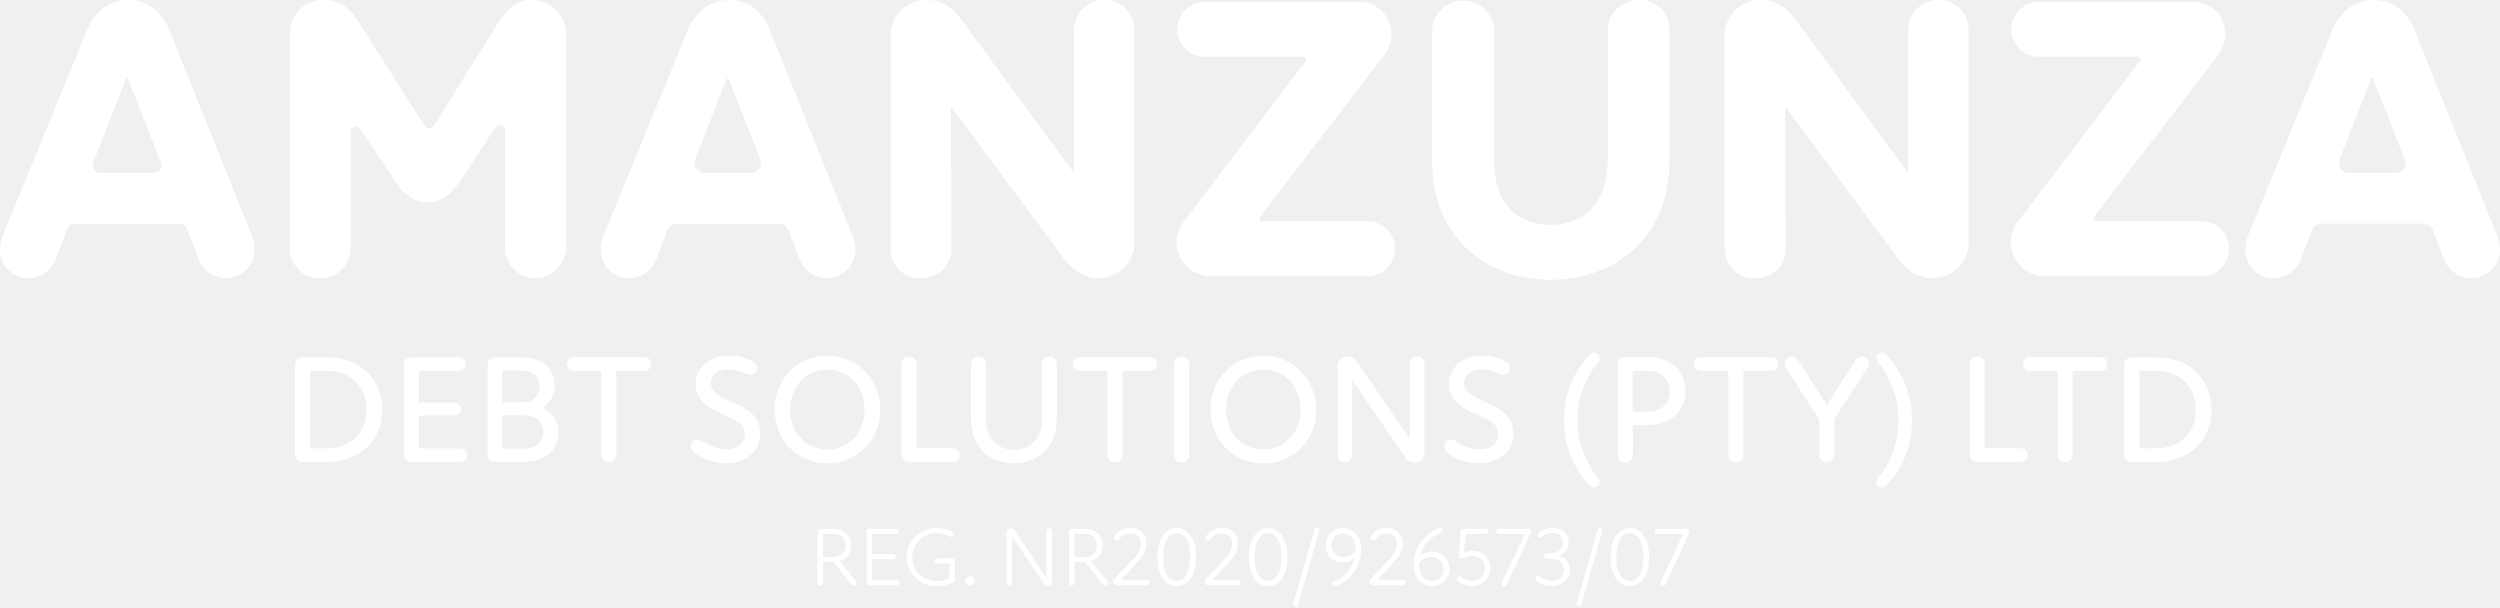
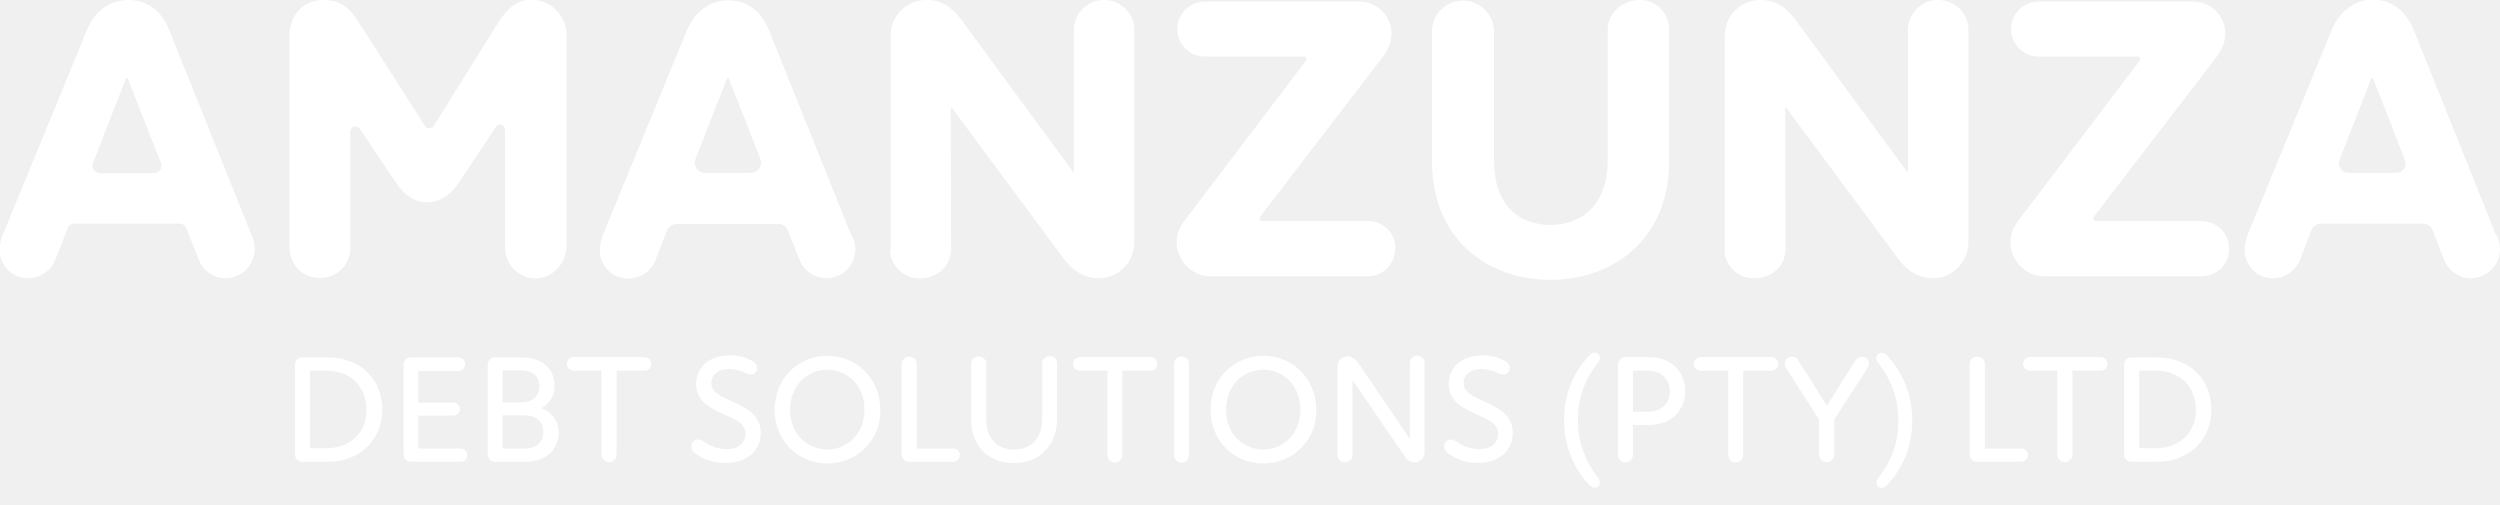
- <svg xmlns="http://www.w3.org/2000/svg" id="Layer_1" data-name="Layer 1" viewBox="0 0 773.62 187.85">
-   <defs>
-     <style>.cls-1{fill:none;}.cls-2{clip-path:url(#clip-path);}.cls-3{fill:#fff;}</style>
-     <clipPath id="clip-path" transform="translate(-153.19 -446.08)">
-       <rect class="cls-1" width="1080" height="1080" />
-     </clipPath>
-   </defs>
-   <g class="cls-2">
-     <path class="cls-3" d="M200.87,499.6a2.29,2.29,0,0,0,2.13-3.12l-10.27-26.2h-.49L182,496.48a2.29,2.29,0,0,0,2.12,3.12ZM232,523.17a8.92,8.92,0,0,1-17.34,3L211,516.76a2.27,2.27,0,0,0-2.12-1.45H176.2a2.27,2.27,0,0,0-2.12,1.46l-3.68,9.52a9,9,0,0,1-8.36,5.86,8.65,8.65,0,0,1-8.85-8.85,13,13,0,0,1,1.12-5l25.82-62.88c2.75-6.73,7.86-9.35,12.85-9.35s10,2.74,12.6,9.35l25.32,63a13.48,13.48,0,0,1,1.13,4.74" transform="translate(-153.19 -446.08)" />
-     <path class="cls-3" d="M328.47,456.88v65.26c0,5.5-4.51,10.28-10,10a9.42,9.42,0,0,1-9-9.59V486.28a1.59,1.59,0,0,0-2.91-.87l-11.32,17.18c-2.87,4.24-6.11,6.11-9.85,6.11-3.5,0-6.74-1.75-9.61-6.11l-11.2-16.66a1.59,1.59,0,0,0-2.9.88v35.74a9.28,9.28,0,0,1-9.48,9.61c-5.36,0-9.35-4-9.35-9.61V456.81c0-6.24,4.49-10.73,10.23-10.73,5.11,0,8,2,11.1,6.86l20.49,32.19a1.58,1.58,0,0,0,2.67,0l20.13-32.18c3.07-4.87,6.27-7,10.69-6.86a10.73,10.73,0,0,1,10.27,10.8" transform="translate(-153.19 -446.08)" />
-     <path class="cls-3" d="M385.48,499.6a3.16,3.16,0,0,0,2.94-4.31l-9.8-25h-.5l-9.79,25a3.16,3.16,0,0,0,2.94,4.31Zm32.44,23.57a8.92,8.92,0,0,1-17.34,3l-3.46-8.85a3.17,3.17,0,0,0-2.94-2H362.7a3.16,3.16,0,0,0-2.95,2l-3.46,9a9,9,0,0,1-8.35,5.86,8.65,8.65,0,0,1-8.86-8.85,13,13,0,0,1,1.12-5L366,455.43c2.75-6.73,7.86-9.35,12.85-9.35s10,2.74,12.6,9.35l25.32,63a13.48,13.48,0,0,1,1.13,4.74" transform="translate(-153.19 -446.08)" />
-     <path class="cls-3" d="M428.78,523.17V457.05a11,11,0,0,1,11.22-11c3.12,0,6.87,1,10.61,6l34.8,47.41h.13V455.06a9.36,9.36,0,0,1,18.71,0v66A11.07,11.07,0,0,1,493,532.15c-3.12,0-7.23-1.37-10.85-6.36l-34.43-46.41h-.25l.13,43.79c0,5-4,9-9.48,9a9,9,0,0,1-9.36-9" transform="translate(-153.19 -446.08)" />
-     <path class="cls-3" d="M584.85,523.05a8.47,8.47,0,0,1-8.73,8.48H527.89c-8.59,0-13.68-9.82-8.52-16.69l.11-.15,37.82-49.75a.79.79,0,0,0-.63-1.27H526a8.49,8.49,0,1,1,0-17h48.28a9.86,9.86,0,0,1,9.48,9.73,11,11,0,0,1-2.74,7.36l-38,49.5a.8.8,0,0,0,.64,1.27h32.45a8.48,8.48,0,0,1,8.73,8.49" transform="translate(-153.19 -446.08)" />
-     <path class="cls-3" d="M596.33,495.73V455.56a9.61,9.61,0,0,1,19.21,0v40c0,15,8.48,20.09,17.59,20.09,8.73,0,17.59-5.37,17.59-20.09V455.06c0-5,4.74-9,9.85-9a9.07,9.07,0,0,1,9.23,9v40.67c0,24.95-18,36.92-36.8,36.92s-36.67-12-36.67-36.92" transform="translate(-153.19 -446.08)" />
-     <path class="cls-3" d="M686.9,523.17V457.05a11,11,0,0,1,11.23-11c3.12,0,6.86,1,10.61,6l34.8,47.41h.13V455.06a9.36,9.36,0,0,1,18.71,0v66a11.07,11.07,0,0,1-11.23,11.1c-3.12,0-7.23-1.37-10.85-6.36l-34.44-46.41h-.25l.13,43.79c0,5-4,9-9.48,9a9,9,0,0,1-9.36-9" transform="translate(-153.19 -446.08)" />
-     <path class="cls-3" d="M843,523.05a8.47,8.47,0,0,1-8.73,8.48H786c-8.59,0-13.68-9.82-8.52-16.69l.11-.15,37.83-49.75a.79.79,0,0,0-.63-1.27H784.09a8.49,8.49,0,1,1,0-17h48.28a9.86,9.86,0,0,1,9.48,9.73c0,2.75-.75,4.74-2.74,7.36l-38,49.5a.79.79,0,0,0,.64,1.27h32.44a8.48,8.48,0,0,1,8.73,8.49" transform="translate(-153.19 -446.08)" />
-     <path class="cls-3" d="M894.66,499.6a3,3,0,0,0,2.75-4l-9.9-25.28H887l-9.9,25.28a3,3,0,0,0,2.75,4Zm32.15,23.57a8.92,8.92,0,0,1-17.34,3l-3.51-9a3,3,0,0,0-2.75-1.88H871.45a3,3,0,0,0-2.76,1.89l-3.51,9.09a9,9,0,0,1-8.36,5.86A8.65,8.65,0,0,1,848,523.3a13,13,0,0,1,1.12-5l25.82-62.88c2.75-6.73,7.86-9.35,12.85-9.35s10,2.74,12.6,9.35l25.32,63a13.26,13.26,0,0,1,1.13,4.74" transform="translate(-153.19 -446.08)" />
-     <path class="cls-3" d="M266.63,573c0-7.14-4.7-12.18-12.37-12.18h-5.13v24h5.13c7.52,0,12.37-5,12.37-11.8m4.86,0c0,8.51-6.28,16-16.94,16h-7.8a2.23,2.23,0,0,1-2.29-2.29V559a2.24,2.24,0,0,1,2.29-2.33h7.8c10.61,0,16.94,7.19,16.94,16.37" transform="translate(-153.19 -446.08)" />
-     <path class="cls-3" d="M297.75,586.89A2.1,2.1,0,0,1,295.6,589H280.42a2.23,2.23,0,0,1-2.28-2.28V559a2.23,2.23,0,0,1,2.24-2.33H295a2.1,2.1,0,1,1,0,4.19H282.81v9.8h10.94a2,2,0,1,1,0,4H282.81v10.18H295.6a2.07,2.07,0,0,1,2.15,2.1" transform="translate(-153.19 -446.08)" />
-     <path class="cls-3" d="M321.29,579.71c0-3-1.94-5.1-5.94-5.1h-6.67v10.28h6.67c4,0,5.94-2.19,5.94-5.18m-12.61-19v9.9h6c3.43,0,5.43-2,5.43-5.1,0-2.85-2-4.8-5.66-4.8Zm17.37,19.13c0,5.23-3.9,9.13-10.37,9.13h-9.33a2.22,2.22,0,0,1-2.28-2.28V559a2.24,2.24,0,0,1,2.28-2.33h8.47c6.14,0,10,3.62,10,8.56a8,8,0,0,1-3.95,7.14,8.09,8.09,0,0,1,5.19,7.52" transform="translate(-153.19 -446.08)" />
-     <path class="cls-3" d="M354.69,558.72a2,2,0,0,1-2.1,2.1h-8.65v26.07a2.34,2.34,0,0,1-4.67,0V560.82h-8.7a2.1,2.1,0,0,1-.05-4.19h22.12a2,2,0,0,1,2.05,2.09" transform="translate(-153.19 -446.08)" />
-     <path class="cls-3" d="M368.44,586.46a2.71,2.71,0,0,1-1.43-2.28,2,2,0,0,1,2.09-2.09,3.84,3.84,0,0,1,2.09.9,12.1,12.1,0,0,0,6.86,2.14c3.42,0,5.71-1.86,5.71-4.71,0-3.1-2.91-4.38-6.52-6-5.09-2.23-8.76-4.47-8.76-9.51s4-8.76,10.14-8.76a14.09,14.09,0,0,1,6.89,1.53c1.1.52,1.86,1.23,1.86,2.28a2,2,0,0,1-1.95,2.14,4.26,4.26,0,0,1-1.71-.52,12,12,0,0,0-5-1.19c-3.61,0-5.52,2-5.52,4.28,0,3.09,3.48,4.38,6.95,6,4.52,2,8.32,4.28,8.32,9.51,0,5.85-4.7,9.23-10.6,9.23a15.64,15.64,0,0,1-9.37-2.9" transform="translate(-153.19 -446.08)" />
-     <path class="cls-3" d="M420.72,572.85c0-7.85-5.52-12.41-11.51-12.41s-11.52,4.56-11.52,12.41,5.62,12.33,11.52,12.33,11.51-4.57,11.51-12.33m-27.83,0c0-9.56,7.18-16.7,16.32-16.7s16.36,7.14,16.36,16.7a16.15,16.15,0,0,1-16.36,16.61c-9.14,0-16.32-7-16.32-16.61" transform="translate(-153.19 -446.08)" />
-     <path class="cls-3" d="M450.17,586.89a2.05,2.05,0,0,1-2.1,2.09H434.46a2.24,2.24,0,0,1-2.28-2.33V558.72a2.25,2.25,0,0,1,2.33-2.33,2.27,2.27,0,0,1,2.33,2.33v26.07h11.23a2.06,2.06,0,0,1,2.1,2.1" transform="translate(-153.19 -446.08)" />
-     <path class="cls-3" d="M453.68,575.8V558.72a2.32,2.32,0,0,1,2.38-2.33,2.24,2.24,0,0,1,2.28,2.33v17c0,6.18,3.43,9.51,8.67,9.51,5.08,0,8.61-3.38,8.61-9.47V558.68a2.3,2.3,0,0,1,2.37-2.29,2.22,2.22,0,0,1,2.24,2.29V575.8c0,8.14-5.38,13.66-13.22,13.66-8.05,0-13.33-5.52-13.33-13.66" transform="translate(-153.19 -446.08)" />
-     <path class="cls-3" d="M511.29,558.72a2,2,0,0,1-2.09,2.1h-8.66v26.07a2.33,2.33,0,0,1-4.66,0V560.82h-8.71a2.1,2.1,0,0,1,0-4.19h22.12a2,2,0,0,1,2,2.09" transform="translate(-153.19 -446.08)" />
-     <path class="cls-3" d="M516.47,586.89V558.72a2.29,2.29,0,0,1,2.34-2.33,2.25,2.25,0,0,1,2.33,2.33v28.17a2.24,2.24,0,0,1-2.33,2.29,2.28,2.28,0,0,1-2.34-2.29" transform="translate(-153.19 -446.08)" />
-     <path class="cls-3" d="M555.63,572.85c0-7.85-5.52-12.41-11.51-12.41S532.6,565,532.6,572.85s5.62,12.33,11.52,12.33,11.51-4.57,11.51-12.33m-27.83,0c0-9.56,7.18-16.7,16.32-16.7s16.36,7.14,16.36,16.7a16.15,16.15,0,0,1-16.36,16.61c-9.14,0-16.32-7-16.32-16.61" transform="translate(-153.19 -446.08)" />
-     <path class="cls-3" d="M567.09,586.94V559.49a3,3,0,0,1,3.09-3.1,3.74,3.74,0,0,1,3.15,1.91l16,23.55h.09V558.68a2.29,2.29,0,1,1,4.57,0v27.4a3,3,0,0,1-3,3.09,3.74,3.74,0,0,1-3.24-1.95l-16-23.41h-.1l0,23.13a2.26,2.26,0,0,1-2.33,2.23,2.2,2.2,0,0,1-2.24-2.23" transform="translate(-153.19 -446.08)" />
-     <path class="cls-3" d="M601.53,586.46a2.72,2.72,0,0,1-1.42-2.28,2,2,0,0,1,2.09-2.09,3.84,3.84,0,0,1,2.09.9,12.12,12.12,0,0,0,6.85,2.14c3.43,0,5.71-1.86,5.71-4.71,0-3.1-2.9-4.38-6.51-6-5.1-2.23-8.76-4.47-8.76-9.51s4-8.76,10.14-8.76a14.16,14.16,0,0,1,6.9,1.53c1.09.52,1.85,1.23,1.85,2.28a2,2,0,0,1-2,2.14,4.26,4.26,0,0,1-1.71-.52,12,12,0,0,0-5-1.19c-3.61,0-5.51,2-5.51,4.28,0,3.09,3.47,4.38,6.94,6,4.52,2,8.33,4.28,8.33,9.51,0,5.85-4.71,9.23-10.61,9.23a15.67,15.67,0,0,1-9.38-2.9" transform="translate(-153.19 -446.08)" />
-     <path class="cls-3" d="M644.87,596.07a29,29,0,0,1-7.66-20,28.23,28.23,0,0,1,7.66-19.89,2.43,2.43,0,0,1,1.67-.95,1.63,1.63,0,0,1,1.66,1.72,3,3,0,0,1-.9,1.8A27,27,0,0,0,641.4,576a27.7,27.7,0,0,0,5.9,17.46,3.16,3.16,0,0,1,.9,1.81,1.63,1.63,0,0,1-1.66,1.71,2.25,2.25,0,0,1-1.67-.95" transform="translate(-153.19 -446.08)" />
-     <path class="cls-3" d="M669.85,567.1c0-3.71-2.57-6.28-6.85-6.28h-4.57v12.65H663c4.33,0,6.9-2.52,6.9-6.37m4.81,0c0,5.9-4.33,10.51-11.23,10.51h-5v9.23a2.29,2.29,0,0,1-2.33,2.38,2.26,2.26,0,0,1-2.33-2.38V558.91a2.27,2.27,0,0,1,2.28-2.33h2.38v0h5c6.9,0,11.23,4.71,11.23,10.47" transform="translate(-153.19 -446.08)" />
-     <path class="cls-3" d="M703.43,558.72a2,2,0,0,1-2.09,2.1h-8.66v26.07a2.33,2.33,0,0,1-4.66,0V560.82h-8.71a2.1,2.1,0,0,1,0-4.19h22.12a2,2,0,0,1,2,2.09" transform="translate(-153.19 -446.08)" />
-     <path class="cls-3" d="M731.45,558.53A3.05,3.05,0,0,1,731,560L720.8,575.85v11a2.34,2.34,0,0,1-4.67,0v-11L706,560.15a3,3,0,0,1-.52-1.52,2.15,2.15,0,0,1,2.24-2.24,2.12,2.12,0,0,1,1.94,1.15c2.91,4.66,5.95,9.27,8.85,14q4.35-7.07,8.76-13.89a2.44,2.44,0,0,1,2.14-1.29,2.13,2.13,0,0,1,2.09,2.14" transform="translate(-153.19 -446.08)" />
-     <path class="cls-3" d="M737.16,556.15a29,29,0,0,1,7.66,20,28.19,28.19,0,0,1-7.66,19.88,2.43,2.43,0,0,1-1.67.95,1.63,1.63,0,0,1-1.66-1.71,3,3,0,0,1,.9-1.81,27,27,0,0,0,5.9-17.31,27.75,27.75,0,0,0-5.9-17.47,3.1,3.1,0,0,1-.9-1.8,1.63,1.63,0,0,1,1.66-1.72,2.29,2.29,0,0,1,1.67.95" transform="translate(-153.19 -446.08)" />
-     <path class="cls-3" d="M780.69,586.89a2.05,2.05,0,0,1-2.1,2.09H765a2.24,2.24,0,0,1-2.29-2.33V558.72a2.25,2.25,0,0,1,2.34-2.33,2.28,2.28,0,0,1,2.33,2.33v26.07h11.22a2.06,2.06,0,0,1,2.1,2.1" transform="translate(-153.19 -446.08)" />
-     <path class="cls-3" d="M805.33,558.72a2,2,0,0,1-2.09,2.1h-8.66v26.07a2.34,2.34,0,0,1-4.67,0V560.82h-8.7a2.1,2.1,0,0,1-.05-4.19h22.12a2,2,0,0,1,2.05,2.09" transform="translate(-153.19 -446.08)" />
-     <path class="cls-3" d="M832.68,573c0-7.14-4.7-12.18-12.37-12.18h-5.13v24h5.13c7.52,0,12.37-5,12.37-11.8m4.86,0c0,8.51-6.28,16-16.94,16h-7.8a2.23,2.23,0,0,1-2.29-2.29V559a2.24,2.24,0,0,1,2.29-2.33h7.8c10.61,0,16.94,7.19,16.94,16.37" transform="translate(-153.19 -446.08)" />
-     <path class="cls-3" d="M410.74,618.48c2.52,0,4.12-1.3,4.12-3.59s-1.67-3.6-4-3.6h-3v7.19Zm7.4,8a.84.84,0,0,1-1.51.51L411.18,620h-3.31v6.42a.83.83,0,0,1-.85.85.85.85,0,0,1-.88-.85V610.6a.85.85,0,0,1,.88-.87h3.85c3.63,0,5.73,2.13,5.73,5.06A5,5,0,0,1,413,619.7l4.95,6.13a1,1,0,0,1,.18.62" transform="translate(-153.19 -446.08)" />
-     <path class="cls-3" d="M431.5,626.42a.78.78,0,0,1-.82.78h-8.43a.83.83,0,0,1-.88-.85V610.6a.83.83,0,0,1,.83-.87h8.17a.77.77,0,0,1,.82.79.78.78,0,0,1-.82.77H423.1v6.27h6.6a.77.77,0,1,1,0,1.54h-6.6v6.53h7.58a.77.77,0,0,1,.82.79" transform="translate(-153.19 -446.08)" />
-     <path class="cls-3" d="M448.73,619.61v5.6a1.09,1.09,0,0,1-.72,1.14,11.93,11.93,0,0,1-5.37,1.1,9,9,0,1,1,.23-18,9.39,9.39,0,0,1,4.73,1.06c.57.31.67.62.67,1a.72.72,0,0,1-.67.75,1.65,1.65,0,0,1-.79-.26,8.2,8.2,0,0,0-3.88-.93,7.43,7.43,0,1,0,0,14.86A9.09,9.09,0,0,0,447,625v-4.57h-3.72a.79.79,0,1,1,0-1.57h4.63a.79.79,0,0,1,.79.79" transform="translate(-153.19 -446.08)" />
-     <path class="cls-3" d="M451.91,625.91a1.43,1.43,0,1,1,1.44,1.41,1.43,1.43,0,0,1-1.44-1.41" transform="translate(-153.19 -446.08)" />
-     <path class="cls-3" d="M464.7,626.42V610.93A1.27,1.27,0,0,1,466,609.6a1.64,1.64,0,0,1,1.41.89l9.51,14.37H477V610.47a.85.85,0,0,1,.87-.87.83.83,0,0,1,.83.87V626a1.24,1.24,0,0,1-1.26,1.33,1.69,1.69,0,0,1-1.49-.92L466.42,612h-.05v14.41a.87.87,0,0,1-.85.87.85.85,0,0,1-.82-.87" transform="translate(-153.19 -446.08)" />
-     <path class="cls-3" d="M488.51,618.48c2.52,0,4.11-1.3,4.11-3.59s-1.67-3.6-4-3.6h-3v7.19Zm7.4,8a.84.84,0,0,1-.82.85.82.82,0,0,1-.69-.34L489,620h-3.32v6.42a.82.82,0,0,1-.84.85.85.85,0,0,1-.88-.85V610.6a.85.85,0,0,1,.88-.87h3.85c3.62,0,5.73,2.13,5.73,5.06a5,5,0,0,1-3.6,4.91l5,6.13a1,1,0,0,1,.18.62" transform="translate(-153.19 -446.08)" />
-     <path class="cls-3" d="M508.77,626.37a.76.76,0,0,1-.79.82h-9.3a.92.92,0,0,1-1-1,1.62,1.62,0,0,1,.61-1.21l5.56-5.83a7.24,7.24,0,0,0,2.31-4.83,3.06,3.06,0,0,0-3.21-3.19,4,4,0,0,0-3.42,1.8.88.88,0,0,1-.8.44.73.73,0,0,1-.82-.75,1.67,1.67,0,0,1,.18-.61,5.28,5.28,0,0,1,4.88-2.6,4.66,4.66,0,0,1,5,4.83c0,2-.95,3.91-2.87,5.94L500,625.52h8a.78.78,0,0,1,.79.85" transform="translate(-153.19 -446.08)" />
-     <path class="cls-3" d="M521.49,618.46c0-4.81-1.73-7.37-4.19-7.37s-4.19,2.56-4.19,7.37,1.72,7.37,4.19,7.37,4.19-2.62,4.19-7.37m-10.13,0c0-5.93,2.63-9,5.94-9s6,3.06,6,9-2.64,9-6,9-5.94-3.08-5.94-9" transform="translate(-153.19 -446.08)" />
-     <path class="cls-3" d="M537.07,626.37a.76.76,0,0,1-.79.82H527a.92.92,0,0,1-1-1,1.66,1.66,0,0,1,.61-1.21l5.56-5.83a7.24,7.24,0,0,0,2.31-4.83,3.06,3.06,0,0,0-3.21-3.19,4,4,0,0,0-3.42,1.8.86.86,0,0,1-.79.44.74.74,0,0,1-.83-.75,1.67,1.67,0,0,1,.18-.61,5.28,5.28,0,0,1,4.88-2.6,4.67,4.67,0,0,1,5,4.83c0,2-1,3.91-2.88,5.94l-5.06,5.31h8a.78.78,0,0,1,.79.85" transform="translate(-153.19 -446.08)" />
-     <path class="cls-3" d="M549.78,618.46c0-4.81-1.72-7.37-4.18-7.37s-4.19,2.56-4.19,7.37,1.72,7.37,4.19,7.37,4.18-2.62,4.18-7.37m-10.11,0c0-5.93,2.61-9,5.93-9s6,3.06,6,9-2.65,9-6,9-5.93-3.08-5.93-9" transform="translate(-153.19 -446.08)" />
-     <path class="cls-3" d="M553.36,633.21a1.17,1.17,0,0,1,0-.31L560,609.83a.75.75,0,0,1,.72-.54.73.73,0,0,1,.72.74,1.54,1.54,0,0,1,0,.31l-6.58,23a.7.7,0,0,1-.69.53.73.73,0,0,1-.74-.71" transform="translate(-153.19 -446.08)" />
-     <path class="cls-3" d="M572.72,616.59v-.37c0-3.18-1.67-5.11-4-5.11a3.72,3.72,0,0,0,0,7.43,5,5,0,0,0,4-1.95m1.7-.6a12.15,12.15,0,0,1-6.76,10.92,2.88,2.88,0,0,1-1.44.54.66.66,0,0,1-.74-.66c0-.49.31-.7.74-.93a10.72,10.72,0,0,0,6.22-7.17,5.63,5.63,0,0,1-3.8,1.44,5.12,5.12,0,0,1-5.22-5.27,5.26,5.26,0,0,1,5.34-5.36c3,0,5.66,2.18,5.66,6.49" transform="translate(-153.19 -446.08)" />
-     <path class="cls-3" d="M588.13,626.37a.76.76,0,0,1-.8.82H578a.91.91,0,0,1-1-1,1.64,1.64,0,0,1,.62-1.21l5.54-5.83a7.2,7.2,0,0,0,2.31-4.83,3.06,3.06,0,0,0-3.21-3.19,4,4,0,0,0-3.41,1.8.88.88,0,0,1-.8.44.73.73,0,0,1-.82-.75,1.5,1.5,0,0,1,.18-.61,5.27,5.27,0,0,1,4.88-2.6,4.67,4.67,0,0,1,5,4.83c0,2-1,3.91-2.88,5.94l-5.06,5.31h8a.79.79,0,0,1,.8.85" transform="translate(-153.19 -446.08)" />
-     <path class="cls-3" d="M599.87,622.11a3.56,3.56,0,0,0-3.75-3.7,4.66,4.66,0,0,0-3.78,1.92,4.36,4.36,0,0,0,0,.62c0,2.95,1.68,4.88,4,4.88a3.54,3.54,0,0,0,3.6-3.72m1.75,0a5.27,5.27,0,0,1-5.35,5.37c-2.95,0-5.65-2.18-5.65-6.5A12.15,12.15,0,0,1,597.38,610a2.94,2.94,0,0,1,1.43-.54.67.67,0,0,1,.75.67c0,.49-.31.69-.75.93a10.62,10.62,0,0,0-6.19,7.11,5.68,5.68,0,0,1,3.78-1.41,5.15,5.15,0,0,1,5.22,5.29" transform="translate(-153.19 -446.08)" />
-     <path class="cls-3" d="M614.38,621.9a5.5,5.5,0,0,1-5.73,5.55,6.72,6.72,0,0,1-4.35-1.59,1.06,1.06,0,0,1-.38-.77.74.74,0,0,1,.72-.72,1.07,1.07,0,0,1,.75.31,5.45,5.45,0,0,0,3.31,1.15,3.86,3.86,0,1,0-.05-7.71,4.2,4.2,0,0,0-1.93.39,2.73,2.73,0,0,1-1.26.44c-.51,0-.92-.34-.87-1.08l.57-7.22a.91.91,0,0,1,.92-.93h6.81a.79.79,0,0,1,.82.8.78.78,0,0,1-.82.77h-6.17l-.51,5.88a6.34,6.34,0,0,1,2.8-.61,5.29,5.29,0,0,1,5.37,5.34" transform="translate(-153.19 -446.08)" />
-     <path class="cls-3" d="M626.91,610.62a3.28,3.28,0,0,1-.49,1.39l-6.91,14.87a.89.89,0,0,1-.82.57.74.74,0,0,1-.79-.77,1.3,1.3,0,0,1,.12-.51L625,611.34h-8a.74.74,0,0,1-.79-.82.77.77,0,0,1,.79-.82h8.87c.72,0,1.1.43,1.1.92" transform="translate(-153.19 -446.08)" />
-     <path class="cls-3" d="M639,622.42c0,3-2.5,5-5.63,5a6.94,6.94,0,0,1-4.5-1.54,1.15,1.15,0,0,1-.4-.8.73.73,0,0,1,.74-.79,1.17,1.17,0,0,1,.77.38,4.91,4.91,0,0,0,3.36,1.13c2.39,0,3.88-1.36,3.88-3.39s-1.72-3.49-4.18-3.49h-1.26a.8.8,0,0,1-.83-.82.78.78,0,0,1,.85-.77h1.06c2.28,0,4-1.34,4-3.29s-1.16-3-3.28-3a4.64,4.64,0,0,0-3.06,1,1.18,1.18,0,0,1-.78.36.71.71,0,0,1-.71-.72.86.86,0,0,1,.3-.67,6.13,6.13,0,0,1,4.39-1.59c2.91,0,4.91,1.85,4.91,4.47a4.66,4.66,0,0,1-2.9,4.13,4.63,4.63,0,0,1,3.29,4.35" transform="translate(-153.19 -446.08)" />
-     <path class="cls-3" d="M641,633.21a.81.81,0,0,1,.06-.31l6.57-23.07a.75.75,0,0,1,.72-.54.73.73,0,0,1,.72.74,1.06,1.06,0,0,1,0,.31l-6.58,23a.7.7,0,0,1-.69.53.74.74,0,0,1-.75-.71" transform="translate(-153.19 -446.08)" />
-     <path class="cls-3" d="M661.71,618.46c0-4.81-1.72-7.37-4.19-7.37s-4.18,2.56-4.18,7.37,1.72,7.37,4.18,7.37,4.19-2.62,4.19-7.37m-10.12,0c0-5.93,2.62-9,5.93-9s6,3.06,6,9-2.65,9-6,9-5.93-3.08-5.93-9" transform="translate(-153.19 -446.08)" />
-     <path class="cls-3" d="M676,610.62a3.4,3.4,0,0,1-.48,1.39l-6.91,14.87a.9.9,0,0,1-.83.57.76.76,0,0,1-.8-.77,1.53,1.53,0,0,1,.13-.51L674,611.34h-8a.74.74,0,0,1-.79-.82.77.77,0,0,1,.79-.82h8.87c.72,0,1.1.43,1.1.92" transform="translate(-153.19 -446.08)" />
-   </g>
+ <svg xmlns="http://www.w3.org/2000/svg" version="1.1" id="Layer_1" x="0px" y="0px" viewBox="0 0 773.6 156" style="enable-background:new 0 0 773.6 156;" xml:space="preserve">
+   <style type="text/css">
+ 	.st0{fill:none;}
+ 	.st1{fill:#FFFFFF;}
+ </style>
+   <rect x="-153.2" y="-446.1" class="st0" width="1080" height="1080" />
+   <path class="st1" d="M47.7,53.5c1.3,0,2.3-1,2.3-2.3c0-0.3-0.1-0.6-0.2-0.8L39.5,24.2H39L28.8,50.4c-0.5,1.2,0.1,2.5,1.3,3  c0.3,0.1,0.5,0.2,0.8,0.2H47.7z M78.8,77.1c0,4.9-3.9,8.9-8.9,9c-3.8,0-7.2-2.4-8.5-6l-3.7-9.4c-0.3-0.9-1.2-1.5-2.1-1.5H23  c-0.9,0-1.8,0.6-2.1,1.5l-3.7,9.5c-1.3,3.5-4.6,5.8-8.4,5.9c-4.8,0.1-8.7-3.7-8.9-8.4c0-0.1,0-0.3,0-0.4c0-1.7,0.4-3.4,1.1-5  L26.9,9.3C29.7,2.6,34.8,0,39.8,0s10,2.7,12.6,9.4l25.3,63C78.4,73.8,78.8,75.4,78.8,77.1" />
+   <path class="st1" d="M175.3,10.8v65.3c0,5.5-4.5,10.3-10,10c-5.1-0.2-9.1-4.5-9-9.6V40.2c0-0.9-0.7-1.6-1.6-1.6  c-0.5,0-1,0.3-1.3,0.7L142,56.5c-2.9,4.2-6.1,6.1-9.9,6.1c-3.5,0-6.7-1.8-9.6-6.1l-11.2-16.7c-0.5-0.7-1.5-0.9-2.2-0.4  c-0.4,0.3-0.7,0.8-0.7,1.3v35.7c0.2,5.1-3.8,9.4-8.9,9.6c-0.2,0-0.4,0-0.5,0c-5.4,0-9.4-4-9.4-9.6V10.7C89.7,4.5,94.1,0,99.9,0  c5.1,0,8,2,11.1,6.9L131.5,39c0.5,0.7,1.4,1,2.2,0.5c0.2-0.1,0.4-0.3,0.5-0.5l20.1-32.2c3.1-4.9,6.3-7,10.7-6.9  C170.7,0.3,175.3,5,175.3,10.8" />
+   <path class="st1" d="M232.3,53.5c1.7,0,3.2-1.4,3.2-3.2c0-0.4-0.1-0.8-0.2-1.1l-9.8-25h-0.5l-9.8,25c-0.6,1.6,0.2,3.5,1.8,4.1  c0.4,0.1,0.8,0.2,1.1,0.2H232.3z M264.7,77.1c0,4.9-3.9,8.9-8.9,9c-3.8,0-7.2-2.4-8.5-6l-3.5-8.8c-0.5-1.2-1.6-2-2.9-2h-31.5  c-1.3,0-2.5,0.8-3,2l-3.5,9c-1.3,3.5-4.6,5.8-8.4,5.9c-4.8,0.1-8.7-3.7-8.9-8.4c0-0.1,0-0.3,0-0.4c0-1.7,0.4-3.4,1.1-5l25.8-62.9  c2.8-6.7,7.9-9.4,12.9-9.4s10,2.7,12.6,9.4l25.3,63C264.2,73.8,264.6,75.5,264.7,77.1" />
+   <path class="st1" d="M275.6,77.1V11c0-6.1,4.9-11,11-11c0.1,0,0.1,0,0.2,0c3.1,0,6.9,1,10.6,6l34.8,47.4h0.1V9  c0.2-5.2,4.5-9.2,9.7-9c4.9,0.2,8.9,4.1,9,9v66c0,6.1-4.9,11.1-11,11.1c-0.1,0-0.1,0-0.2,0c-3.1,0-7.2-1.4-10.9-6.4l-34.4-46.4h-0.3  l0.1,43.8c0,5-4,9-9.5,9c-5,0.2-9.2-3.7-9.4-8.6C275.6,77.3,275.6,77.2,275.6,77.1" />
+   <path class="st1" d="M431.7,77c0,4.7-3.8,8.5-8.5,8.5c-0.1,0-0.2,0-0.3,0h-48.2c-8.6,0-13.7-9.8-8.5-16.7l0.1-0.2l37.8-49.8  c0.3-0.3,0.2-0.8-0.1-1.1c-0.1-0.1-0.3-0.2-0.5-0.2h-30.7c-4.7,0-8.5-3.8-8.5-8.5s3.8-8.5,8.5-8.5h48.3c5.2,0.2,9.4,4.5,9.5,9.7  c0,2.7-1,5.3-2.7,7.4l-38,49.5c-0.3,0.4-0.2,0.9,0.2,1.1c0.1,0.1,0.3,0.2,0.5,0.2h32.5c4.7-0.1,8.6,3.5,8.7,8.2  C431.6,76.8,431.7,76.9,431.7,77" />
+   <path class="st1" d="M443.1,49.7V9.5c0.2-5.3,4.6-9.5,9.9-9.3c5.1,0.2,9.1,4.2,9.3,9.3v40c0,15,8.5,20.1,17.6,20.1  c8.7,0,17.6-5.4,17.6-20.1V9c0-5,4.7-9,9.8-9c5-0.1,9.1,3.9,9.2,8.9c0,0,0,0.1,0,0.1v40.7c0,25-18,36.9-36.8,36.9  S443.1,74.6,443.1,49.7" />
+   <path class="st1" d="M533.7,77.1V11c0-6.1,4.9-11,11-11c0.1,0,0.2,0,0.2,0c3.1,0,6.9,1,10.6,6l34.8,47.4h0.1V9  c0.2-5.2,4.5-9.2,9.7-9c4.9,0.2,8.9,4.1,9,9v66c0,6.1-4.9,11.1-11,11.1c-0.1,0-0.1,0-0.2,0c-3.1,0-7.2-1.4-10.8-6.4l-34.4-46.4h-0.3  l0.1,43.8c0,5-4,9-9.5,9c-5,0.2-9.2-3.7-9.4-8.6C533.7,77.3,533.7,77.2,533.7,77.1" />
+   <path class="st1" d="M689.8,77c0,4.7-3.8,8.5-8.5,8.5c-0.1,0-0.2,0-0.3,0h-48.3c-8.6,0-13.7-9.8-8.5-16.7l0.1-0.2l37.8-49.8  c0.3-0.3,0.2-0.8-0.1-1.1c-0.1-0.1-0.3-0.2-0.5-0.2h-30.7c-4.7,0-8.5-3.8-8.5-8.5s3.8-8.5,8.5-8.5h48.3c5.2,0.2,9.4,4.5,9.5,9.7  c0,2.8-0.8,4.7-2.7,7.4l-38,49.5c-0.3,0.3-0.2,0.8,0.1,1.1c0.1,0.1,0.3,0.2,0.5,0.2H681c4.7-0.1,8.6,3.5,8.7,8.2  C689.7,76.8,689.7,76.9,689.8,77" />
+   <path class="st1" d="M741.5,53.5c1.7,0,3-1.4,2.9-3.1c0-0.3-0.1-0.6-0.2-0.9l-9.9-25.3h-0.5l-9.9,25.3c-0.6,1.6,0.3,3.3,1.8,3.8  c0.3,0.1,0.6,0.2,0.9,0.2H741.5z M773.6,77.1c0,4.9-3.9,8.9-8.9,9c-3.8,0-7.2-2.4-8.5-6l-3.5-9c-0.5-1.1-1.5-1.9-2.8-1.9h-31.8  c-1.2,0-2.3,0.8-2.8,1.9l-3.5,9.1c-1.3,3.5-4.6,5.8-8.4,5.9c-4.8,0.1-8.7-3.7-8.8-8.5c0-0.1,0-0.2,0-0.4c0-1.7,0.4-3.4,1.1-5  l25.8-62.9c2.8-6.7,7.9-9.4,12.8-9.4s10,2.7,12.6,9.4l25.3,63C773.2,73.8,773.6,75.4,773.6,77.1" />
+   <path class="st1" d="M113.4,126.9c0-7.1-4.7-12.2-12.4-12.2h-5.1v24h5.1C108.6,138.7,113.4,133.7,113.4,126.9 M118.3,126.9  c0,8.5-6.3,16-16.9,16h-7.8c-1.2,0-2.3-0.9-2.3-2.2c0,0,0-0.1,0-0.1v-27.7c-0.1-1.2,0.9-2.3,2.1-2.3c0,0,0.1,0,0.1,0h7.8  C112,110.6,118.3,117.8,118.3,126.9" />
+   <path class="st1" d="M144.6,140.8c0,1.2-0.9,2.1-2.1,2.1c0,0,0,0-0.1,0h-15.2c-1.2,0-2.3-0.9-2.3-2.2c0,0,0-0.1,0-0.1v-27.7  c-0.1-1.2,0.9-2.3,2.1-2.3c0,0,0.1,0,0.1,0h14.6c1.2-0.1,2.2,0.8,2.2,2s-0.8,2.2-2,2.2c-0.1,0-0.2,0-0.3,0h-12.2v9.8h10.9  c1.1,0,2,0.9,2,2s-0.9,2-2,2h-10.9v10.2h12.8C143.6,138.7,144.5,139.6,144.6,140.8C144.6,140.8,144.6,140.8,144.6,140.8" />
+   <path class="st1" d="M168.1,133.6c0-3-1.9-5.1-5.9-5.1h-6.7v10.3h6.7C166.2,138.8,168.1,136.6,168.1,133.6 M155.5,114.6v9.9h6  c3.4,0,5.4-2,5.4-5.1c0-2.8-2-4.8-5.7-4.8L155.5,114.6z M172.9,133.8c0,5.2-3.9,9.1-10.4,9.1h-9.3c-1.2,0-2.2-0.9-2.3-2.2  c0,0,0-0.1,0-0.1v-27.7c0-1.2,0.9-2.3,2.1-2.3c0,0,0.1,0,0.1,0h8.5c6.1,0,10,3.6,10,8.6c0.1,2.9-1.4,5.7-4,7.1  C170.8,127.5,172.9,130.5,172.9,133.8" />
+   <path class="st1" d="M201.5,112.6c0.1,1.1-0.8,2-1.9,2.1c-0.1,0-0.1,0-0.2,0h-8.6v26.1c-0.1,1.3-1.2,2.3-2.5,2.2  c-1.2-0.1-2.1-1-2.2-2.2v-26.1h-8.7c-1.2-0.1-2-1.1-2-2.2c0.1-1,0.9-1.9,1.9-2h22.1c1.1,0,2,0.8,2.1,1.9  C201.5,112.5,201.5,112.6,201.5,112.6" />
+   <path class="st1" d="M215.3,140.4c-0.8-0.5-1.4-1.3-1.4-2.3c-0.1-1.1,0.8-2,1.9-2.1c0.1,0,0.1,0,0.2,0c0.8,0.1,1.5,0.4,2.1,0.9  c2,1.4,4.4,2.1,6.9,2.1c3.4,0,5.7-1.9,5.7-4.7c0-3.1-2.9-4.4-6.5-6c-5.1-2.2-8.8-4.5-8.8-9.5s4-8.8,10.1-8.8  c2.4-0.1,4.8,0.4,6.9,1.5c1.1,0.5,1.9,1.2,1.9,2.3c0.1,1.1-0.8,2.1-1.9,2.1c0,0-0.1,0-0.1,0c-0.6-0.1-1.2-0.2-1.7-0.5  c-1.6-0.8-3.3-1.2-5-1.2c-3.6,0-5.5,2-5.5,4.3c0,3.1,3.5,4.4,7,6c4.5,2,8.3,4.3,8.3,9.5c0,5.8-4.7,9.2-10.6,9.2  C221.3,143.4,218,142.4,215.3,140.4" />
+   <path class="st1" d="M267.5,126.8c0-7.8-5.5-12.4-11.5-12.4s-11.5,4.6-11.5,12.4s5.6,12.3,11.5,12.3S267.5,134.5,267.5,126.8   M239.7,126.8c0-9.6,7.2-16.7,16.3-16.7s16.4,7.1,16.4,16.7c0.3,8.9-6.8,16.3-15.7,16.6c-0.2,0-0.5,0-0.7,0  C246.9,143.4,239.7,136.4,239.7,126.8" />
+   <path class="st1" d="M297,140.8c0,1.1-0.9,2.1-2,2.1c0,0-0.1,0-0.1,0h-13.6c-1.2,0-2.3-1-2.3-2.2c0,0,0-0.1,0-0.1v-27.9  c0-1.2,0.9-2.3,2.2-2.3c0.1,0,0.1,0,0.2,0c1.3,0,2.3,1,2.3,2.2c0,0,0,0.1,0,0.1v26.1h11.2C296,138.7,297,139.6,297,140.8  C297,140.8,297,140.8,297,140.8" />
+   <path class="st1" d="M300.5,129.7v-17.1c0-1.3,1-2.3,2.3-2.3c0,0,0,0,0.1,0c1.2,0,2.3,1,2.3,2.2c0,0,0,0.1,0,0.1v17  c0,6.2,3.4,9.5,8.7,9.5c5.1,0,8.6-3.4,8.6-9.5v-17.1c0-1.3,1-2.3,2.3-2.3c0,0,0,0,0.1,0c1.2,0,2.2,1,2.2,2.2c0,0,0,0.1,0,0.1v17.1  c0,8.1-5.4,13.7-13.2,13.7C305.8,143.4,300.5,137.9,300.5,129.7" />
+   <path class="st1" d="M358.1,112.6c0.1,1.1-0.8,2-1.9,2.1c-0.1,0-0.1,0-0.2,0h-8.7v26.1c0,1.3-1,2.3-2.3,2.3c-1.3,0-2.3-1-2.3-2.3  v-26.1H334c-1.2-0.1-2-1.1-2-2.2c0.1-1,0.9-1.9,2-2h22.1C357.2,110.5,358.1,111.4,358.1,112.6C358.1,112.6,358.1,112.6,358.1,112.6" />
+   <path class="st1" d="M363.3,140.8v-28.2c0-1.3,1-2.3,2.2-2.3c0,0,0.1,0,0.1,0c1.2,0,2.3,0.9,2.3,2.2c0,0.1,0,0.1,0,0.2v28.2  c0,1.2-1,2.3-2.2,2.3c0,0-0.1,0-0.1,0C364.4,143.1,363.3,142.1,363.3,140.8C363.3,140.9,363.3,140.8,363.3,140.8" />
+   <path class="st1" d="M402.4,126.8c0-7.8-5.5-12.4-11.5-12.4s-11.5,4.6-11.5,12.4s5.6,12.3,11.5,12.3S402.4,134.5,402.4,126.8   M374.6,126.8c0-9.6,7.2-16.7,16.3-16.7s16.4,7.1,16.4,16.7c0.3,8.9-6.8,16.3-15.7,16.6c-0.2,0-0.5,0-0.7,0  C381.8,143.4,374.6,136.4,374.6,126.8" />
+   <path class="st1" d="M413.9,140.9v-27.5c-0.1-1.7,1.2-3,2.9-3.1c0.1,0,0.1,0,0.2,0c1.3,0,2.5,0.8,3.2,1.9l16,23.5h0.1v-23.2  c-0.1-1.3,0.9-2.4,2.1-2.4c1.3-0.1,2.4,0.9,2.4,2.1c0,0.1,0,0.2,0,0.3V140c0,1.7-1.3,3-2.9,3.1c0,0-0.1,0-0.1,0  c-1.4,0-2.6-0.8-3.2-2l-16-23.4h-0.1v23.1c0,1.2-1,2.2-2.3,2.2c0,0,0,0,0,0C414.9,143.1,413.9,142.1,413.9,140.9  C413.9,140.9,413.9,140.9,413.9,140.9" />
+   <path class="st1" d="M448.3,140.4c-0.8-0.5-1.4-1.3-1.4-2.3c-0.1-1.1,0.8-2,1.9-2.1c0.1,0,0.1,0,0.2,0c0.8,0.1,1.5,0.4,2.1,0.9  c2,1.4,4.4,2.1,6.8,2.1c3.4,0,5.7-1.9,5.7-4.7c0-3.1-2.9-4.4-6.5-6c-5.1-2.2-8.8-4.5-8.8-9.5s4-8.8,10.1-8.8  c2.4-0.1,4.8,0.4,6.9,1.5c1.1,0.5,1.8,1.2,1.8,2.3c0.1,1.1-0.8,2.1-1.9,2.1c0,0-0.1,0-0.1,0c-0.6-0.1-1.2-0.2-1.7-0.5  c-1.6-0.8-3.3-1.2-5-1.2c-3.6,0-5.5,2-5.5,4.3c0,3.1,3.5,4.4,6.9,6c4.5,2,8.3,4.3,8.3,9.5c0,5.8-4.7,9.2-10.6,9.2  C454.4,143.4,451.1,142.4,448.3,140.4" />
+   <path class="st1" d="M491.7,150c-5-5.4-7.8-12.6-7.7-20c-0.1-7.4,2.6-14.5,7.7-19.9c0.4-0.5,1-0.9,1.7-1c0.9,0,1.6,0.7,1.7,1.6  c0,0,0,0.1,0,0.1c-0.1,0.7-0.4,1.3-0.9,1.8c-3.9,4.9-6,11-5.9,17.3c-0.1,6.3,2,12.5,5.9,17.5c0.5,0.5,0.8,1.1,0.9,1.8  c0,0.9-0.6,1.7-1.5,1.7c0,0-0.1,0-0.1,0C492.7,150.8,492.1,150.5,491.7,150" />
+   <path class="st1" d="M516.7,121c0-3.7-2.6-6.3-6.8-6.3h-4.6v12.7h4.6C514.1,127.4,516.7,124.9,516.7,121 M521.5,121  c0,5.9-4.3,10.5-11.2,10.5h-5v9.2c0,1.3-0.9,2.3-2.2,2.4c0,0-0.1,0-0.1,0c-1.2,0-2.3-0.9-2.3-2.2c0-0.1,0-0.1,0-0.2v-27.9  c0-1.3,1-2.3,2.2-2.3c0,0,0,0,0.1,0h2.4l0,0h5C517.2,110.5,521.5,115.2,521.5,121" />
+   <path class="st1" d="M550.2,112.6c0.1,1.1-0.8,2-1.9,2.1c-0.1,0-0.1,0-0.2,0h-8.7v26.1c0,1.3-1.1,2.3-2.3,2.3c-1.3,0-2.3-1-2.3-2.3  v-26.1h-8.7c-1.2-0.1-2-1.1-2-2.2c0.1-1,0.9-1.9,2-2h22.1C549.3,110.5,550.2,111.4,550.2,112.6C550.2,112.6,550.2,112.6,550.2,112.6  " />
+   <path class="st1" d="M578.3,112.5c0,0.5-0.2,1-0.5,1.5l-10.2,15.8v11c-0.1,1.3-1.2,2.3-2.5,2.2c-1.2-0.1-2.1-1-2.2-2.2v-11  l-10.1-15.7c-0.3-0.4-0.5-1-0.5-1.5c-0.1-1.2,0.9-2.2,2.1-2.2c0.1,0,0.1,0,0.2,0c0.8,0,1.6,0.4,1.9,1.2c2.9,4.7,6,9.3,8.8,14  c2.9-4.7,5.8-9.3,8.8-13.9c0.4-0.8,1.2-1.3,2.1-1.3C577.4,110.3,578.3,111.3,578.3,112.5" />
+   <path class="st1" d="M584,110.1c5,5.4,7.8,12.6,7.7,20c0.1,7.4-2.6,14.5-7.7,19.9c-0.4,0.5-1,0.9-1.7,1c-0.9,0-1.6-0.7-1.7-1.6  c0,0,0-0.1,0-0.1c0.1-0.7,0.4-1.3,0.9-1.8c3.9-4.9,6-11,5.9-17.3c0.1-6.3-2-12.5-5.9-17.5c-0.5-0.5-0.8-1.1-0.9-1.8  c0-0.9,0.6-1.7,1.5-1.7c0,0,0.1,0,0.1,0C583,109.1,583.6,109.5,584,110.1" />
+   <path class="st1" d="M627.5,140.8c0,1.1-0.9,2.1-2,2.1c0,0-0.1,0-0.1,0h-13.6c-1.2,0-2.3-1-2.3-2.2c0,0,0-0.1,0-0.1v-27.9  c0-1.2,0.9-2.3,2.2-2.3c0.1,0,0.1,0,0.2,0c1.3,0,2.3,1,2.3,2.2c0,0,0,0.1,0,0.1v26.1h11.2C626.5,138.7,627.5,139.6,627.5,140.8  C627.5,140.8,627.5,140.8,627.5,140.8" />
+   <path class="st1" d="M652.1,112.6c0.1,1.1-0.8,2-1.9,2.1c-0.1,0-0.1,0-0.2,0h-8.7v26.1c-0.1,1.3-1.2,2.3-2.5,2.2  c-1.2-0.1-2.1-1-2.2-2.2v-26.1H628c-1.2-0.1-2-1.1-2-2.2c0.1-1,0.9-1.9,1.9-2h22.1c1.1,0,2,0.8,2.1,1.9  C652.1,112.5,652.1,112.6,652.1,112.6" />
+   <path class="st1" d="M679.5,126.9c0-7.1-4.7-12.2-12.4-12.2H662v24h5.1C674.6,138.7,679.5,133.7,679.5,126.9 M684.3,126.9  c0,8.5-6.3,16-16.9,16h-7.8c-1.2,0-2.3-0.9-2.3-2.2c0,0,0-0.1,0-0.1v-27.7c-0.1-1.2,0.9-2.3,2.1-2.3c0,0,0.1,0,0.1,0h7.8  C678,110.6,684.3,117.8,684.3,126.9" />
</svg>
